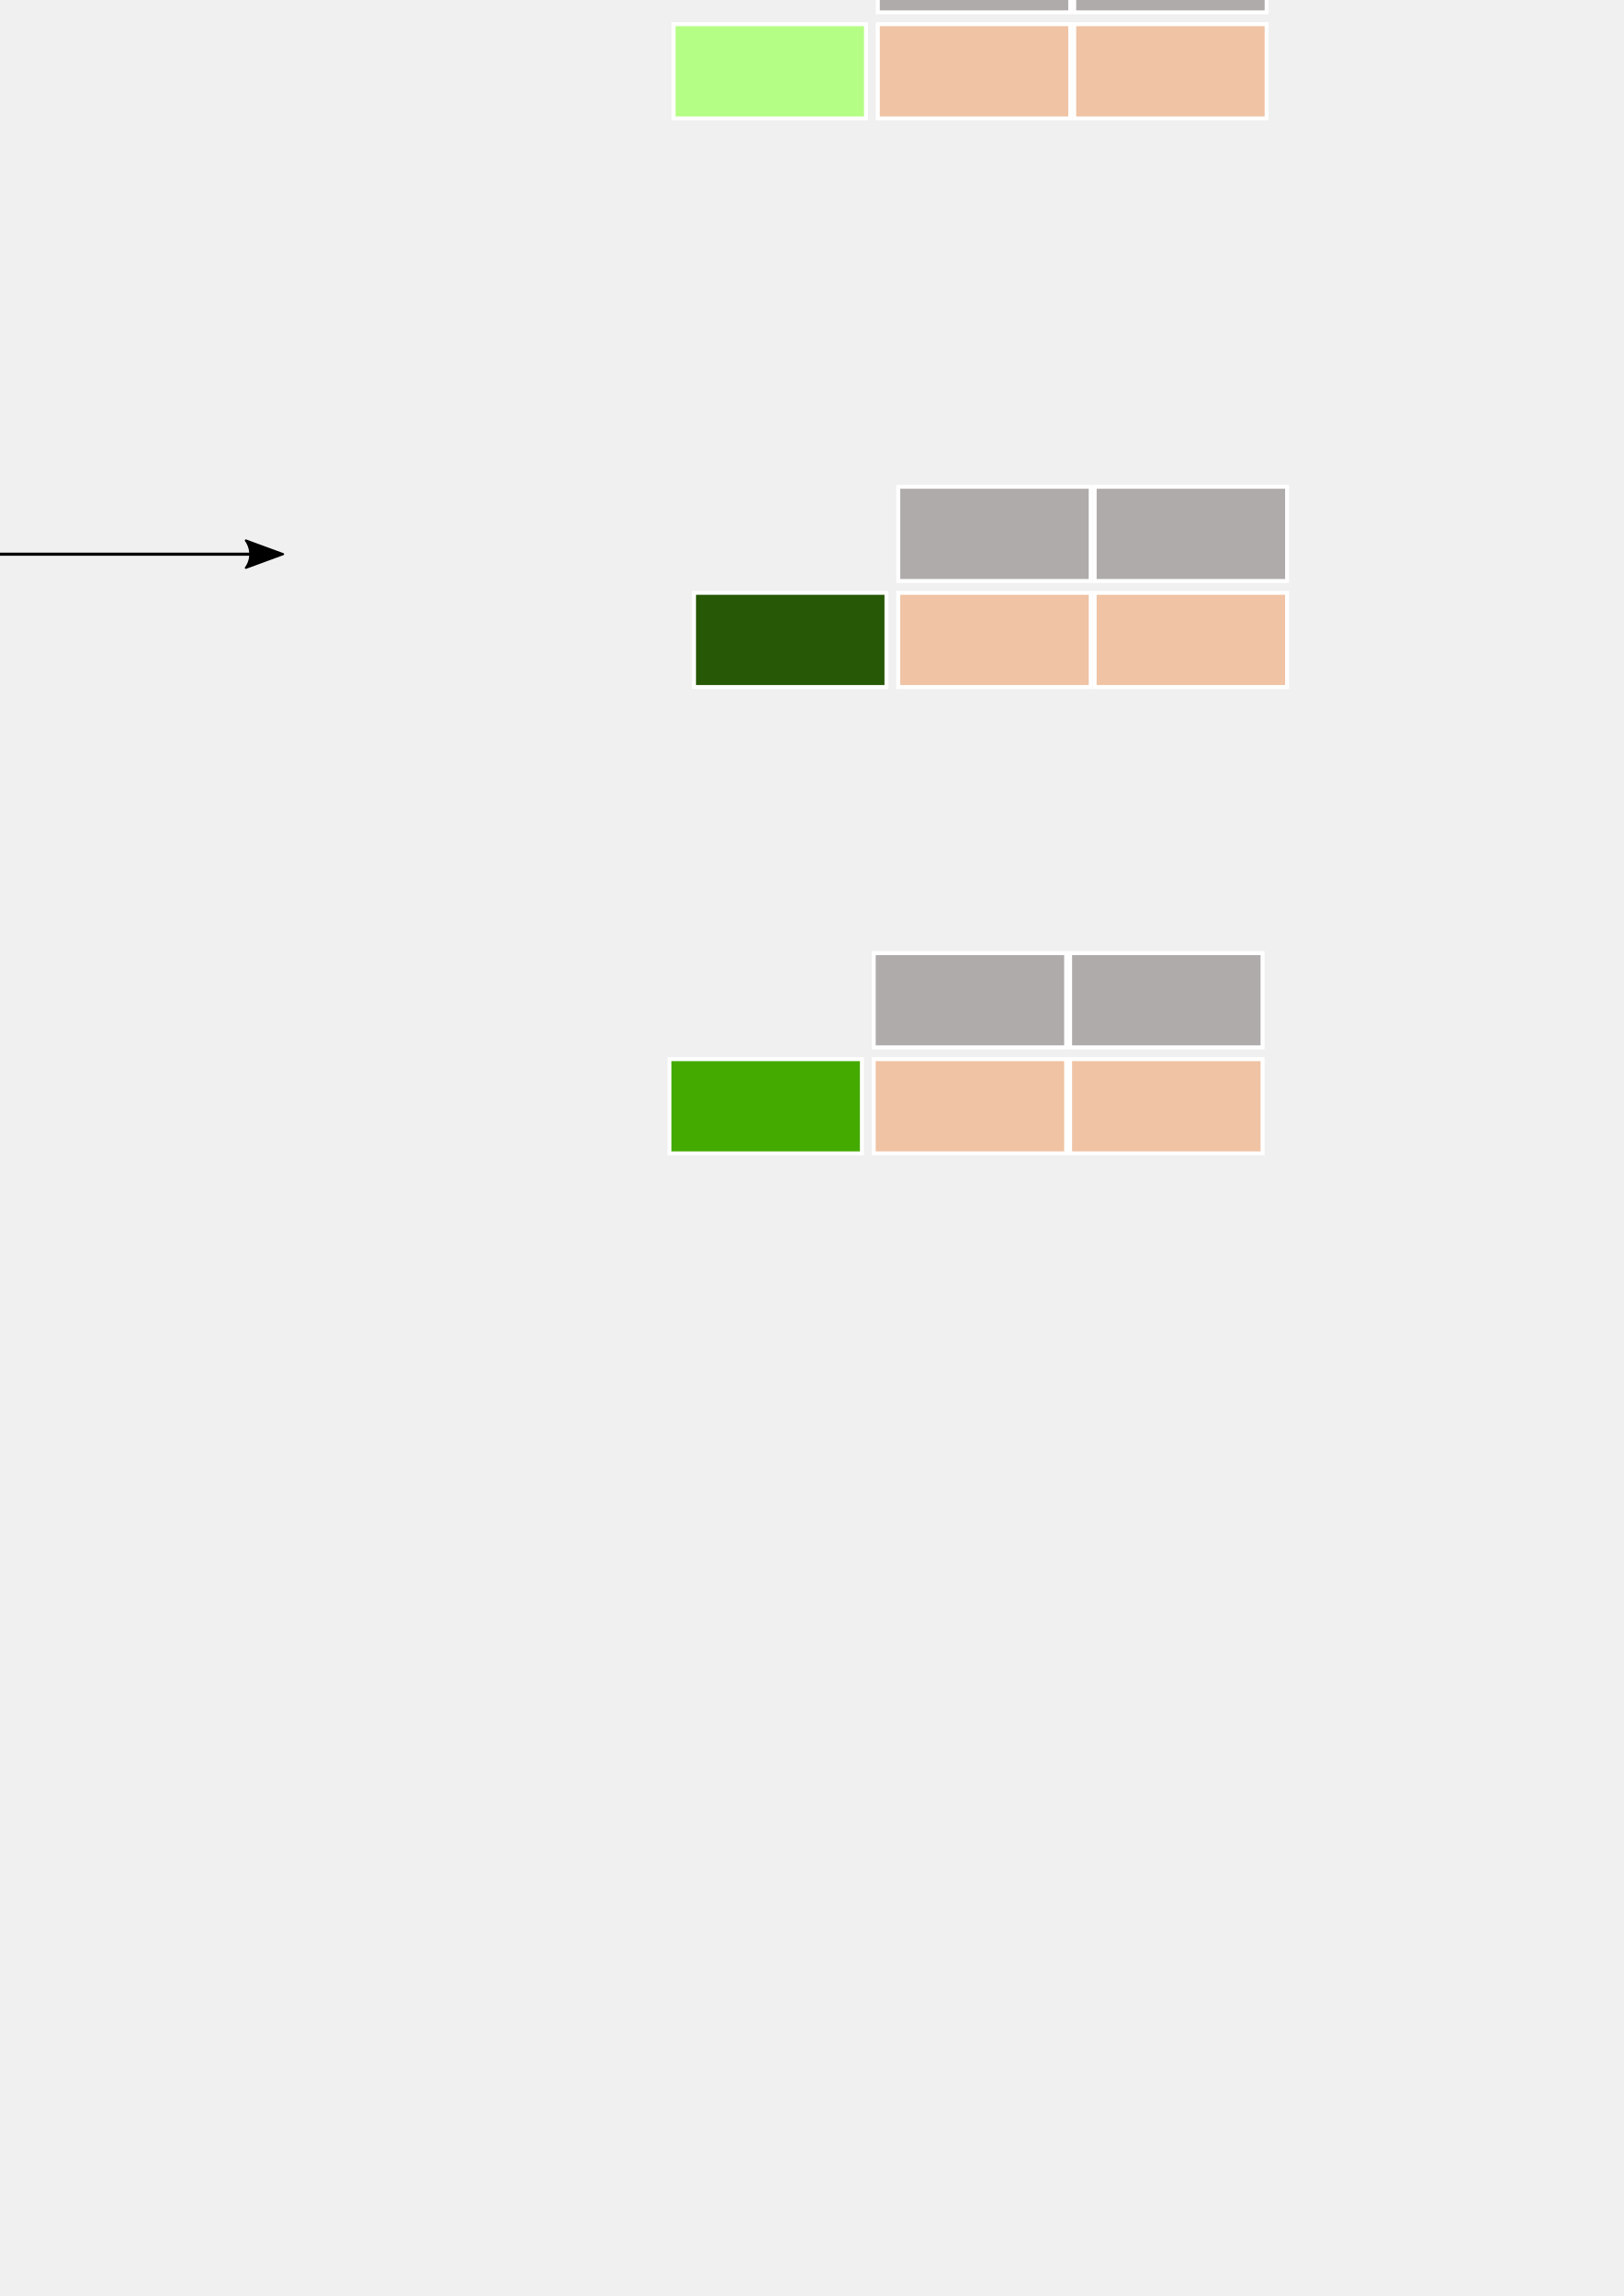
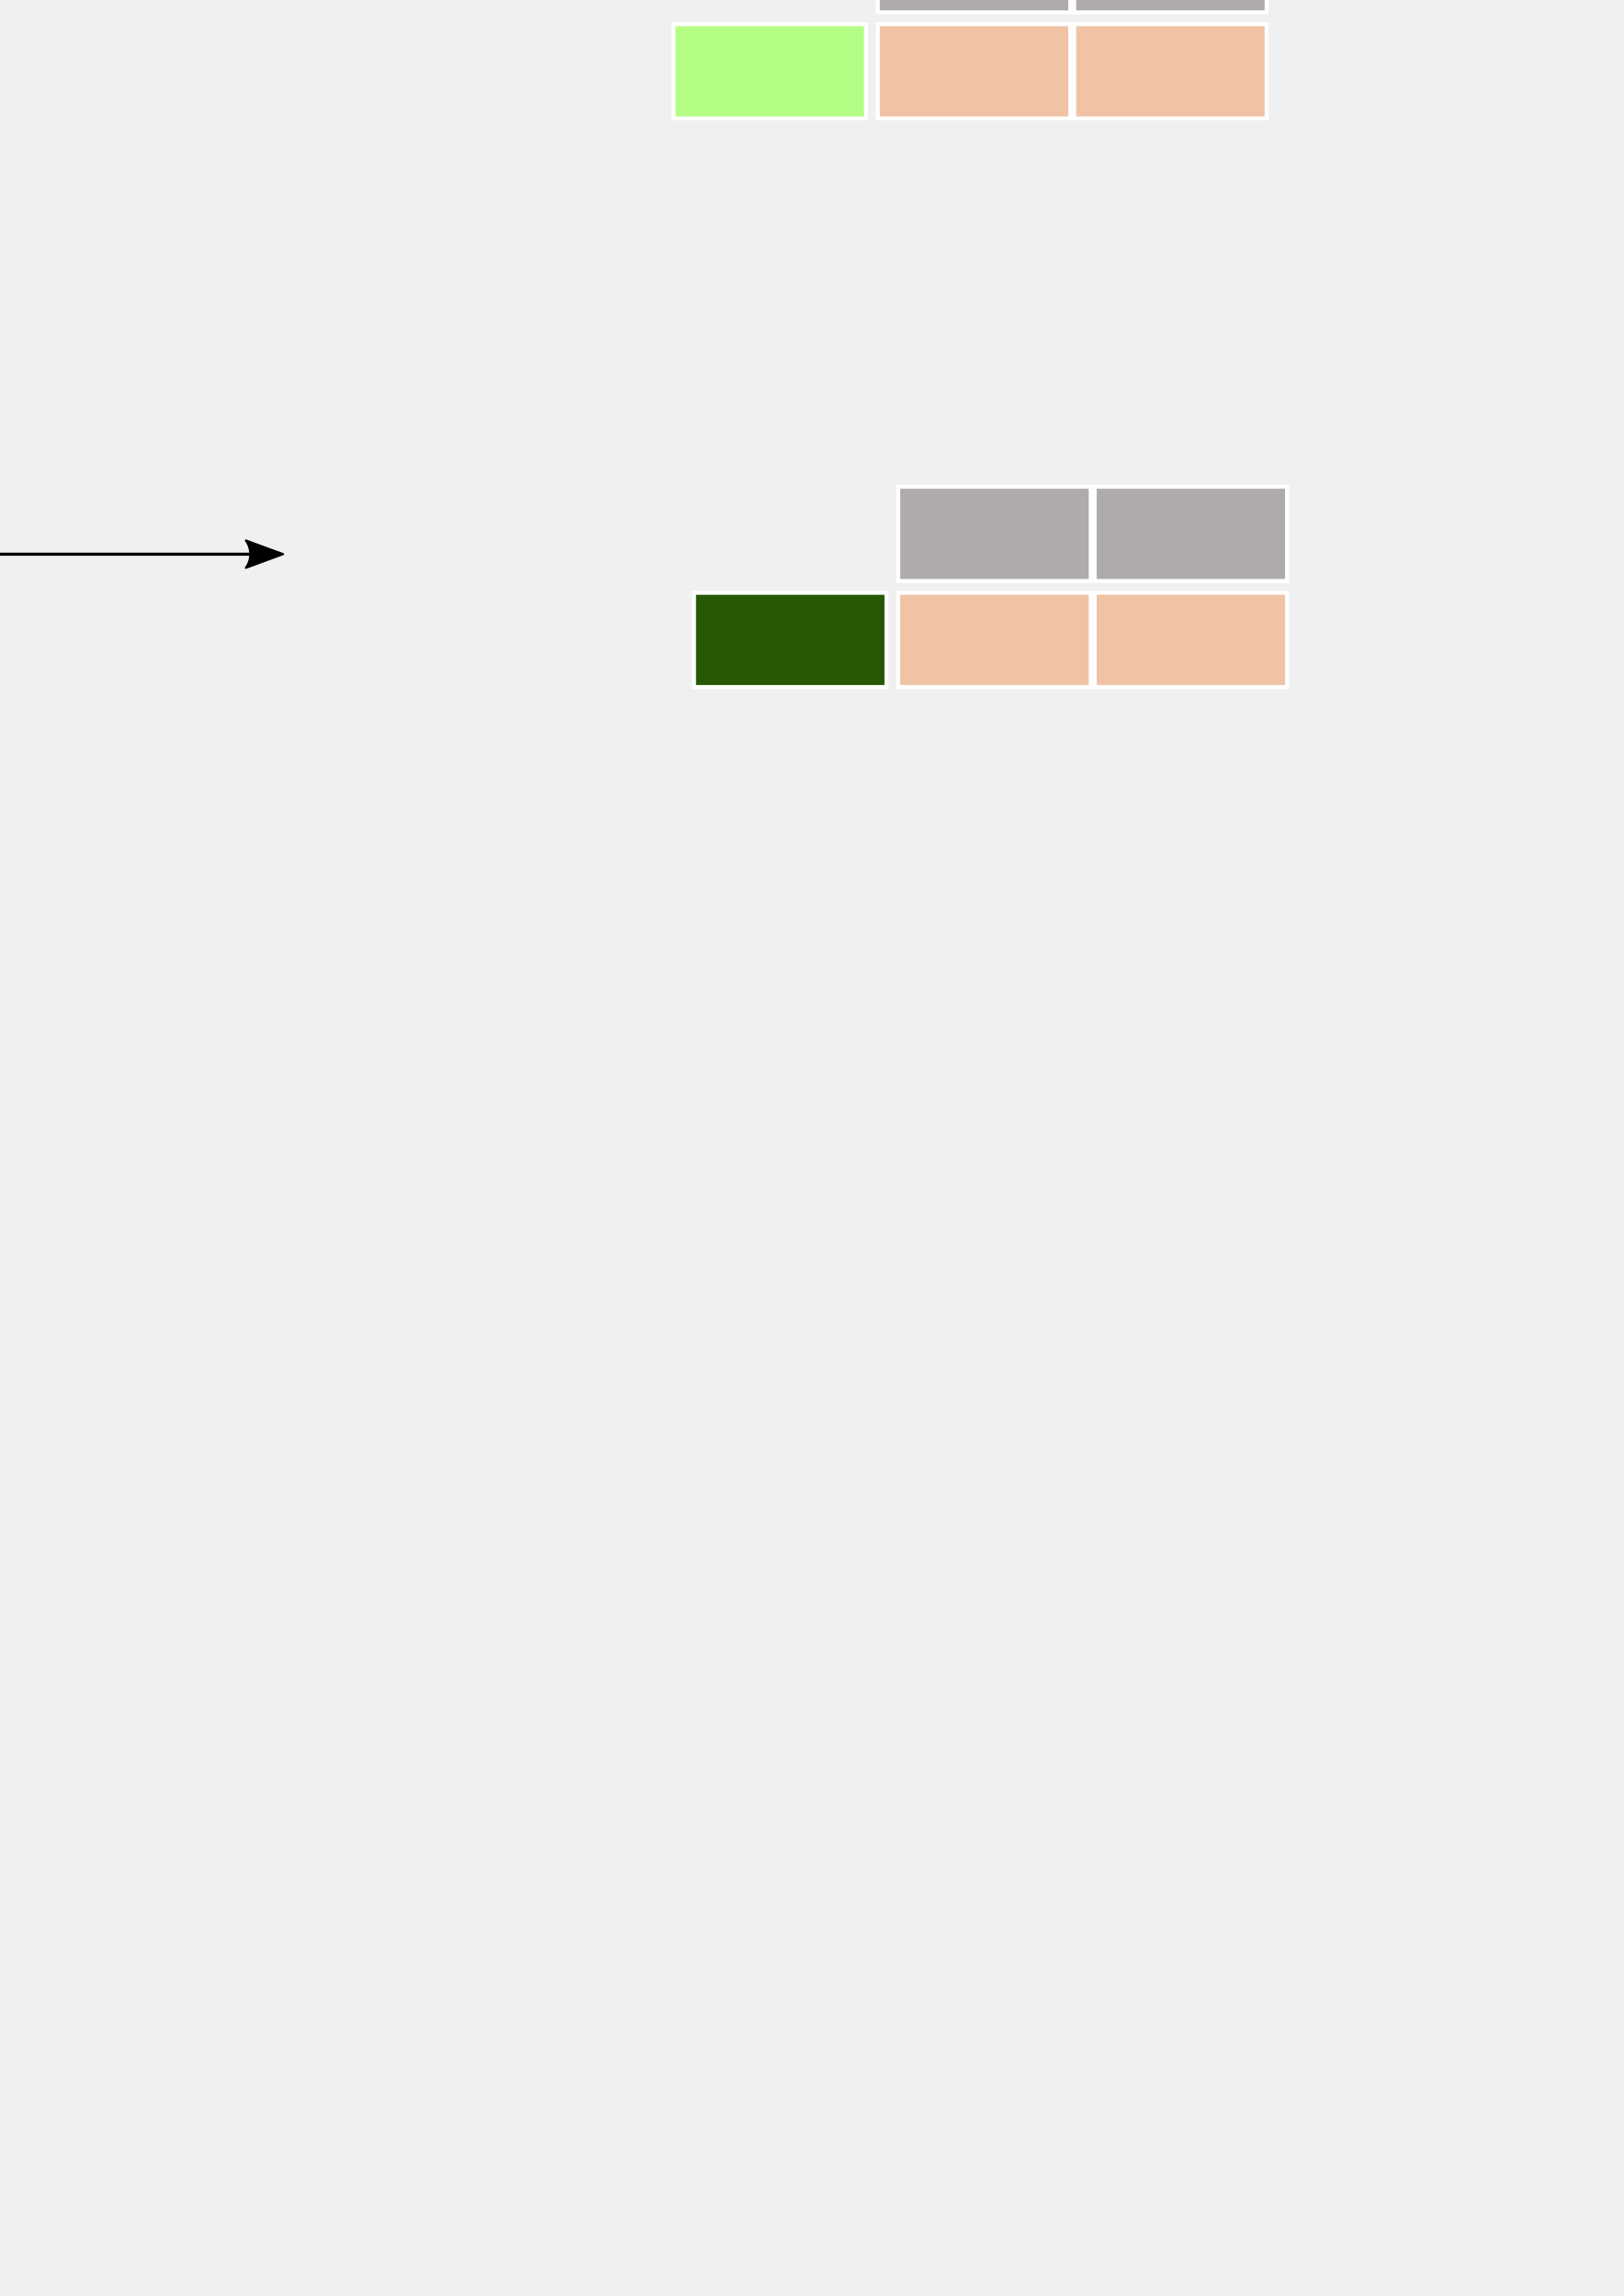
<svg xmlns="http://www.w3.org/2000/svg" width="210mm" height="297mm" viewBox="0 0 210 297" version="1.1" id="svg17926">
  <defs id="defs17920">
    <marker orient="auto" refY="0" refX="0" id="Arrow2Lend-7-6-9-4-2-3-12" style="overflow:visible">
      <path id="path7253-1-4-3-6-9-2-6" style="fill:#000000;fill-opacity:1;fill-rule:evenodd;stroke:#000000;stroke-width:0.625;stroke-linejoin:round;stroke-opacity:1" d="M 8.719,4.034 -2.207,0.016 8.719,-4.002 c -1.745,2.372 -1.735,5.617 -6e-7,8.035 z" transform="matrix(-1.1,0,0,-1.1,-1.1,0)" />
    </marker>
    <marker orient="auto" refY="0" refX="0" id="Arrow2Lend-7-6-9-4-2-3-1-5" style="overflow:visible">
      <path id="path7253-1-4-3-6-9-2-8-0" style="fill:#000000;fill-opacity:1;fill-rule:evenodd;stroke:#000000;stroke-width:0.625;stroke-linejoin:round;stroke-opacity:1" d="M 8.719,4.034 -2.207,0.016 8.719,-4.002 c -1.745,2.372 -1.735,5.617 -6e-7,8.035 z" transform="matrix(-1.1,0,0,-1.1,-1.1,0)" />
    </marker>
    <marker orient="auto" refY="0" refX="0" id="Arrow2Lend-7-6-9-4-2-3-1-5-6" style="overflow:visible">
      <path id="path7253-1-4-3-6-9-2-8-0-3" style="fill:#000000;fill-opacity:1;fill-rule:evenodd;stroke:#000000;stroke-width:0.625;stroke-linejoin:round;stroke-opacity:1" d="M 8.719,4.034 -2.207,0.016 8.719,-4.002 c -1.745,2.372 -1.735,5.617 -6e-7,8.035 z" transform="matrix(-1.1,0,0,-1.1,-1.1,0)" />
    </marker>
  </defs>
  <g id="layer1">
-     <g id="g18785" transform="translate(-9.2744858e-6)">
-       <path id="path4891-1-50-8-2-1-74-6-3-5" style="fill:#afabab;fill-opacity:1;fill-rule:evenodd;stroke:#ffffff;stroke-width:0.512;stroke-miterlimit:4;stroke-dasharray:none;stroke-opacity:1" d="m -415.597,49.711 h 24.888 v -12.188 h -24.888 z" />
-       <path id="path4891-1-50-8-2-7-17-40-0-2" style="fill:#afabab;fill-opacity:1;fill-rule:evenodd;stroke:#ffffff;stroke-width:0.512;stroke-miterlimit:4;stroke-dasharray:none;stroke-opacity:1" d="m -389.181,35.995 h 24.888 v -12.188 h -24.888 z" />
-       <path id="path4891-1-50-8-2-1-9-1-94-33-6" style="fill:#afabab;fill-opacity:0.392;fill-rule:evenodd;stroke:#ffffff;stroke-width:0.512;stroke-miterlimit:4;stroke-dasharray:none;stroke-opacity:1" d="m -389.181,49.711 h 24.888 v -12.188 h -24.888 z" />
-       <path id="path4891-1-50-8-2-2-1-5-7-91" style="fill:#afabab;fill-opacity:1;fill-rule:evenodd;stroke:#ffffff;stroke-width:0.512;stroke-miterlimit:4;stroke-dasharray:none;stroke-opacity:1" d="m -415.597,62.411 h 24.888 v -12.188 h -24.888 z" />
-       <path id="path4891-1-50-8-2-7-5-1-4-9-3" style="fill:#afabab;fill-opacity:0.392;fill-rule:evenodd;stroke:#ffffff;stroke-width:0.512;stroke-miterlimit:4;stroke-dasharray:none;stroke-opacity:1" d="m -389.181,62.411 h 24.888 v -12.188 h -24.888 z" />
-       <path id="path4891-1-50-8-2-6-7-6-4-3" style="fill:#70ad47;fill-opacity:1;fill-rule:evenodd;stroke:#ffffff;stroke-width:0.512;stroke-miterlimit:4;stroke-dasharray:none;stroke-opacity:1" d="m -363.781,35.995 h 24.888 v -12.188 h -24.888 z" />
-       <path id="path4891-1-50-8-2-1-5-0-6-9-1" style="fill:#b3ff80;fill-opacity:0.95;fill-rule:evenodd;stroke:#ffffff;stroke-width:0.512;stroke-miterlimit:4;stroke-dasharray:none;stroke-opacity:1" d="m -363.781,49.711 h 24.888 v -12.188 h -24.888 z" />
-       <path id="path4891-1-50-8-2-2-3-4-39-9-5" style="fill:#225500;fill-opacity:0.98;fill-rule:evenodd;stroke:#ffffff;stroke-width:0.512;stroke-miterlimit:4;stroke-dasharray:none;stroke-opacity:1" d="m -363.781,62.411 h 24.888 v -12.188 h -24.888 z" />
-       <path id="path4891-1-50-8-2-1-7-0-95-1-2" style="fill:#afabab;fill-opacity:1;fill-rule:evenodd;stroke:#ffffff;stroke-width:0.512;stroke-miterlimit:4;stroke-dasharray:none;stroke-opacity:1" d="m -415.597,75.111 h 24.888 v -12.188 h -24.888 z" />
-       <path id="path4891-1-50-8-2-1-9-8-8-2-9-6" style="fill:#afabab;fill-opacity:0.392;fill-rule:evenodd;stroke:#ffffff;stroke-width:0.512;stroke-miterlimit:4;stroke-dasharray:none;stroke-opacity:1" d="m -389.181,75.111 h 24.888 v -12.188 h -24.888 z" />
-       <path id="path4891-1-50-8-2-1-7-8-51-1-4-9" style="fill:#b3ff80;fill-opacity:0.95;fill-rule:evenodd;stroke:#ffffff;stroke-width:0.512;stroke-miterlimit:4;stroke-dasharray:none;stroke-opacity:1" d="m -363.781,75.111 h 24.888 v -12.188 h -24.888 z" />
-       <path id="path4891-1-50-8-2-1-7-5-6-3-2-4" style="fill:#afabab;fill-opacity:1;fill-rule:evenodd;stroke:#ffffff;stroke-width:0.512;stroke-miterlimit:4;stroke-dasharray:none;stroke-opacity:1" d="m -415.597,87.812 h 24.888 V 75.624 h -24.888 z" />
-       <path id="path4891-1-50-8-2-1-9-8-0-6-0-0-4" style="fill:#afabab;fill-opacity:0.392;fill-rule:evenodd;stroke:#ffffff;stroke-width:0.512;stroke-miterlimit:4;stroke-dasharray:none;stroke-opacity:1" d="m -389.181,87.812 h 24.888 V 75.624 h -24.888 z" />
-       <path id="path4891-1-50-8-2-1-7-8-5-21-9-6-6" style="fill:#44aa00;fill-opacity:1;fill-rule:evenodd;stroke:#ffffff;stroke-width:0.512;stroke-miterlimit:4;stroke-dasharray:none;stroke-opacity:1" d="m -363.781,87.812 h 24.888 V 75.624 h -24.888 z" />
-       <path id="path4891-1-50-8-2-1-7-5-2-96-9-5-0" style="fill:#afabab;fill-opacity:1;fill-rule:evenodd;stroke:#ffffff;stroke-width:0.512;stroke-miterlimit:4;stroke-dasharray:none;stroke-opacity:1" d="m -415.597,100.512 h 24.888 v -12.188 h -24.888 z" />
-       <path id="path4891-1-50-8-2-1-9-8-0-7-4-1-9-7" style="fill:#afabab;fill-opacity:0.392;fill-rule:evenodd;stroke:#ffffff;stroke-width:0.512;stroke-miterlimit:4;stroke-dasharray:none;stroke-opacity:1" d="m -389.181,100.512 h 24.888 v -12.188 h -24.888 z" />
-       <path id="path4891-1-50-8-2-1-7-8-5-2-8-34-5-4" style="fill:#225500;fill-opacity:0.98;fill-rule:evenodd;stroke:#ffffff;stroke-width:0.512;stroke-miterlimit:4;stroke-dasharray:none;stroke-opacity:1" d="m -363.781,100.512 h 24.888 v -12.188 h -24.888 z" />
-       <path id="path4891-1-50-8-2-1-9-8-2-0-58-6-3" style="fill:#afabab;fill-opacity:0.392;fill-rule:evenodd;stroke:#ffffff;stroke-width:0.512;stroke-miterlimit:4;stroke-dasharray:none;stroke-opacity:1" d="m -338.381,75.111 h 24.888 v -12.188 h -24.888 z" />
-       <path id="path4891-1-50-8-2-7-8-8-5-1-7" style="fill:#afabab;fill-opacity:1;fill-rule:evenodd;stroke:#ffffff;stroke-width:0.512;stroke-miterlimit:4;stroke-dasharray:none;stroke-opacity:1" d="m -338.381,35.995 h 24.888 v -12.188 h -24.888 z" />
-       <path id="path4891-1-50-8-2-1-9-4-1-73-1-9" style="fill:#afabab;fill-opacity:0.392;fill-rule:evenodd;stroke:#ffffff;stroke-width:0.512;stroke-miterlimit:4;stroke-dasharray:none;stroke-opacity:1" d="m -338.381,49.711 h 24.888 v -12.188 h -24.888 z" />
-       <path id="path4891-1-50-8-2-7-5-5-0-3-4-0" style="fill:#afabab;fill-opacity:0.392;fill-rule:evenodd;stroke:#ffffff;stroke-width:0.512;stroke-miterlimit:4;stroke-dasharray:none;stroke-opacity:1" d="m -338.381,62.411 h 24.888 v -12.188 h -24.888 z" />
-       <path id="path4891-1-50-8-2-1-9-8-2-7-2-89-3-0" style="fill:#afabab;fill-opacity:0.392;fill-rule:evenodd;stroke:#ffffff;stroke-width:0.512;stroke-miterlimit:4;stroke-dasharray:none;stroke-opacity:1" d="m -338.381,87.812 h 24.888 V 75.624 h -24.888 z" />
-       <path id="path4891-1-50-8-2-1-9-8-2-7-1-29-55-7-2" style="fill:#afabab;fill-opacity:0.392;fill-rule:evenodd;stroke:#ffffff;stroke-width:0.512;stroke-miterlimit:4;stroke-dasharray:none;stroke-opacity:1" d="m -338.381,100.512 h 24.888 v -12.188 h -24.888 z" />
-     </g>
+     <path d="m -415.597,49.711 h 24.888 v -12.188 h -24.888 z" style="fill:#afabab;fill-opacity:1;fill-rule:evenodd;stroke:#ffffff;stroke-width:0.512;stroke-miterlimit:4;stroke-dasharray:none;stroke-opacity:1" id="path4891-1-50-8-2-1-74-6-3-5" />
+     <path d="m -389.181,35.995 h 24.888 v -12.188 h -24.888 z" style="fill:#afabab;fill-opacity:1;fill-rule:evenodd;stroke:#ffffff;stroke-width:0.512;stroke-miterlimit:4;stroke-dasharray:none;stroke-opacity:1" id="path4891-1-50-8-2-7-17-40-0-2" />
+     <path d="m -389.181,49.711 h 24.888 v -12.188 h -24.888 z" style="fill:#afabab;fill-opacity:0.392;fill-rule:evenodd;stroke:#ffffff;stroke-width:0.512;stroke-miterlimit:4;stroke-dasharray:none;stroke-opacity:1" id="path4891-1-50-8-2-1-9-1-94-33-6" />
+     <path d="m -415.597,62.411 h 24.888 v -12.188 h -24.888 z" style="fill:#afabab;fill-opacity:1;fill-rule:evenodd;stroke:#ffffff;stroke-width:0.512;stroke-miterlimit:4;stroke-dasharray:none;stroke-opacity:1" id="path4891-1-50-8-2-2-1-5-7-91" />
+     <path d="m -389.181,62.411 h 24.888 v -12.188 h -24.888 z" style="fill:#afabab;fill-opacity:0.392;fill-rule:evenodd;stroke:#ffffff;stroke-width:0.512;stroke-miterlimit:4;stroke-dasharray:none;stroke-opacity:1" id="path4891-1-50-8-2-7-5-1-4-9-3" />
+     <path d="m -363.781,35.995 h 24.888 v -12.188 h -24.888 z" style="fill:#70ad47;fill-opacity:1;fill-rule:evenodd;stroke:#ffffff;stroke-width:0.512;stroke-miterlimit:4;stroke-dasharray:none;stroke-opacity:1" id="path4891-1-50-8-2-6-7-6-4-3" />
+     <path d="m -363.781,49.711 h 24.888 v -12.188 h -24.888 z" style="fill:#b3ff80;fill-opacity:0.95;fill-rule:evenodd;stroke:#ffffff;stroke-width:0.512;stroke-miterlimit:4;stroke-dasharray:none;stroke-opacity:1" id="path4891-1-50-8-2-1-5-0-6-9-1" />
+     <path d="m -363.781,62.411 h 24.888 v -12.188 h -24.888 z" style="fill:#225500;fill-opacity:0.98;fill-rule:evenodd;stroke:#ffffff;stroke-width:0.512;stroke-miterlimit:4;stroke-dasharray:none;stroke-opacity:1" id="path4891-1-50-8-2-2-3-4-39-9-5" />
+     <path d="m -415.597,75.111 h 24.888 v -12.188 h -24.888 z" style="fill:#afabab;fill-opacity:1;fill-rule:evenodd;stroke:#ffffff;stroke-width:0.512;stroke-miterlimit:4;stroke-dasharray:none;stroke-opacity:1" id="path4891-1-50-8-2-1-7-0-95-1-2" />
+     <path d="m -389.181,75.111 h 24.888 v -12.188 h -24.888 z" style="fill:#afabab;fill-opacity:0.392;fill-rule:evenodd;stroke:#ffffff;stroke-width:0.512;stroke-miterlimit:4;stroke-dasharray:none;stroke-opacity:1" id="path4891-1-50-8-2-1-9-8-8-2-9-6" />
+     <path d="m -363.781,75.111 h 24.888 v -12.188 h -24.888 z" style="fill:#b3ff80;fill-opacity:0.95;fill-rule:evenodd;stroke:#ffffff;stroke-width:0.512;stroke-miterlimit:4;stroke-dasharray:none;stroke-opacity:1" id="path4891-1-50-8-2-1-7-8-51-1-4-9" />
+     <path d="m -415.597,87.812 h 24.888 V 75.624 h -24.888 z" style="fill:#afabab;fill-opacity:1;fill-rule:evenodd;stroke:#ffffff;stroke-width:0.512;stroke-miterlimit:4;stroke-dasharray:none;stroke-opacity:1" id="path4891-1-50-8-2-1-7-5-6-3-2-4" />
+     <path d="m -389.181,87.812 h 24.888 V 75.624 h -24.888 z" style="fill:#afabab;fill-opacity:0.392;fill-rule:evenodd;stroke:#ffffff;stroke-width:0.512;stroke-miterlimit:4;stroke-dasharray:none;stroke-opacity:1" id="path4891-1-50-8-2-1-9-8-0-6-0-0-4" />
+     <path d="m -363.781,87.812 h 24.888 V 75.624 h -24.888 z" style="fill:#b2ff80;fill-opacity:0.953;fill-rule:evenodd;stroke:#ffffff;stroke-width:0.512;stroke-miterlimit:4;stroke-dasharray:none;stroke-opacity:1" id="path4891-1-50-8-2-1-7-8-5-21-9-6-6" />
+     <path d="m -415.597,100.512 h 24.888 v -12.188 h -24.888 z" style="fill:#afabab;fill-opacity:1;fill-rule:evenodd;stroke:#ffffff;stroke-width:0.512;stroke-miterlimit:4;stroke-dasharray:none;stroke-opacity:1" id="path4891-1-50-8-2-1-7-5-2-96-9-5-0" />
+     <path d="m -389.181,100.512 h 24.888 v -12.188 h -24.888 z" style="fill:#afabab;fill-opacity:0.392;fill-rule:evenodd;stroke:#ffffff;stroke-width:0.512;stroke-miterlimit:4;stroke-dasharray:none;stroke-opacity:1" id="path4891-1-50-8-2-1-9-8-0-7-4-1-9-7" />
+     <path d="m -363.781,100.512 h 24.888 v -12.188 h -24.888 z" style="fill:#225500;fill-opacity:0.98;fill-rule:evenodd;stroke:#ffffff;stroke-width:0.512;stroke-miterlimit:4;stroke-dasharray:none;stroke-opacity:1" id="path4891-1-50-8-2-1-7-8-5-2-8-34-5-4" />
+     <path d="m -338.381,75.111 h 24.888 v -12.188 h -24.888 z" style="fill:#afabab;fill-opacity:0.392;fill-rule:evenodd;stroke:#ffffff;stroke-width:0.512;stroke-miterlimit:4;stroke-dasharray:none;stroke-opacity:1" id="path4891-1-50-8-2-1-9-8-2-0-58-6-3" />
+     <path d="m -338.381,35.995 h 24.888 v -12.188 h -24.888 z" style="fill:#afabab;fill-opacity:1;fill-rule:evenodd;stroke:#ffffff;stroke-width:0.512;stroke-miterlimit:4;stroke-dasharray:none;stroke-opacity:1" id="path4891-1-50-8-2-7-8-8-5-1-7" />
+     <path d="m -338.381,49.711 h 24.888 v -12.188 h -24.888 z" style="fill:#afabab;fill-opacity:0.392;fill-rule:evenodd;stroke:#ffffff;stroke-width:0.512;stroke-miterlimit:4;stroke-dasharray:none;stroke-opacity:1" id="path4891-1-50-8-2-1-9-4-1-73-1-9" />
+     <path d="m -338.381,62.411 h 24.888 v -12.188 h -24.888 z" style="fill:#afabab;fill-opacity:0.392;fill-rule:evenodd;stroke:#ffffff;stroke-width:0.512;stroke-miterlimit:4;stroke-dasharray:none;stroke-opacity:1" id="path4891-1-50-8-2-7-5-5-0-3-4-0" />
+     <path d="m -338.381,87.812 h 24.888 V 75.624 h -24.888 z" style="fill:#afabab;fill-opacity:0.392;fill-rule:evenodd;stroke:#ffffff;stroke-width:0.512;stroke-miterlimit:4;stroke-dasharray:none;stroke-opacity:1" id="path4891-1-50-8-2-1-9-8-2-7-2-89-3-0" />
+     <path d="m -338.381,100.512 h 24.888 v -12.188 h -24.888 z" style="fill:#afabab;fill-opacity:0.392;fill-rule:evenodd;stroke:#ffffff;stroke-width:0.512;stroke-miterlimit:4;stroke-dasharray:none;stroke-opacity:1" id="path4891-1-50-8-2-1-9-8-2-7-1-29-55-7-2" />
    <path style="fill:none;stroke:#000000;stroke-width:0.4;stroke-linecap:butt;stroke-linejoin:miter;stroke-miterlimit:4;stroke-dasharray:none;stroke-opacity:1;marker-end:url(#Arrow2Lend-7-6-9-4-2-3-12)" d="M 216.304,75.915 H 264.194" id="path6109-2-9-6-9-0-9-1" />
-     <g id="g18816" transform="translate(47.56454)">
-       <path id="path4891-1-50-8-2-1-74-6-3-43-8-0" style="fill:#afabab;fill-opacity:1;fill-rule:evenodd;stroke:#ffffff;stroke-width:0.512;stroke-miterlimit:4;stroke-dasharray:none;stroke-opacity:1" d="m -211.322,9.578 h 24.888 v -12.188 h -24.888 z" />
-       <path id="path4891-1-50-8-2-7-17-40-0-9-8-2" style="fill:#afabab;fill-opacity:1;fill-rule:evenodd;stroke:#ffffff;stroke-width:0.512;stroke-miterlimit:4;stroke-dasharray:none;stroke-opacity:1" d="m -184.906,-4.138 h 24.888 v -12.188 h -24.888 z" />
-       <path id="path4891-1-50-8-2-1-9-1-94-33-49-7-9" style="fill:#afabab;fill-opacity:0.392;fill-rule:evenodd;stroke:#ffffff;stroke-width:0.512;stroke-miterlimit:4;stroke-dasharray:none;stroke-opacity:1" d="m -184.906,9.578 h 24.888 v -12.188 h -24.888 z" />
-       <path id="path4891-1-50-8-2-2-1-5-7-5-0-6" style="fill:#afabab;fill-opacity:1;fill-rule:evenodd;stroke:#ffffff;stroke-width:0.512;stroke-miterlimit:4;stroke-dasharray:none;stroke-opacity:1" d="m -211.322,22.278 h 24.888 v -12.188 h -24.888 z" />
-       <path id="path4891-1-50-8-2-7-5-1-4-9-5-5-0" style="fill:#afabab;fill-opacity:0.392;fill-rule:evenodd;stroke:#ffffff;stroke-width:0.512;stroke-miterlimit:4;stroke-dasharray:none;stroke-opacity:1" d="m -184.906,22.278 h 24.888 v -12.188 h -24.888 z" />
-       <path id="path4891-1-50-8-2-6-7-6-4-7-2-9" style="fill:#70ad47;fill-opacity:1;fill-rule:evenodd;stroke:#ffffff;stroke-width:0.512;stroke-miterlimit:4;stroke-dasharray:none;stroke-opacity:1" d="m -159.506,-4.138 h 24.888 v -12.188 h -24.888 z" />
-       <path id="path4891-1-50-8-2-1-5-0-6-9-3-7-3" style="fill:#b3ff80;fill-opacity:0.95;fill-rule:evenodd;stroke:#ffffff;stroke-width:0.512;stroke-miterlimit:4;stroke-dasharray:none;stroke-opacity:1" d="m -159.506,9.578 h 24.888 v -12.188 h -24.888 z" />
-       <path id="path4891-1-50-8-2-2-3-4-39-9-9-9-5" style="fill:#b2ff80;fill-opacity:0.953;fill-rule:evenodd;stroke:#ffffff;stroke-width:0.512;stroke-miterlimit:4;stroke-dasharray:none;stroke-opacity:1" d="m -159.506,22.278 h 24.888 v -12.188 h -24.888 z" />
-       <path id="path4891-1-50-8-2-7-8-8-5-1-1-2-4" style="fill:#afabab;fill-opacity:1;fill-rule:evenodd;stroke:#ffffff;stroke-width:0.512;stroke-miterlimit:4;stroke-dasharray:none;stroke-opacity:1" d="m -134.106,-4.138 h 24.888 v -12.188 h -24.888 z" />
-       <path id="path4891-1-50-8-2-1-9-4-1-73-1-7-7-3" style="fill:#afabab;fill-opacity:0.392;fill-rule:evenodd;stroke:#ffffff;stroke-width:0.512;stroke-miterlimit:4;stroke-dasharray:none;stroke-opacity:1" d="m -134.106,9.578 h 24.888 v -12.188 h -24.888 z" />
-       <path id="path4891-1-50-8-2-7-5-5-0-3-4-9-4-6" style="fill:#afabab;fill-opacity:0.392;fill-rule:evenodd;stroke:#ffffff;stroke-width:0.512;stroke-miterlimit:4;stroke-dasharray:none;stroke-opacity:1" d="m -134.106,22.278 h 24.888 v -12.188 h -24.888 z" />
-       <path id="path4891-1-50-8-2-1-74-6-3-43-4-1" style="fill:#afabab;fill-opacity:1;fill-rule:evenodd;stroke:#ffffff;stroke-width:0.512;stroke-miterlimit:4;stroke-dasharray:none;stroke-opacity:1" d="m -211.322,72.814 h 24.888 v -12.188 h -24.888 z" />
-       <path id="path4891-1-50-8-2-7-17-40-0-9-7-0" style="fill:#afabab;fill-opacity:1;fill-rule:evenodd;stroke:#ffffff;stroke-width:0.512;stroke-miterlimit:4;stroke-dasharray:none;stroke-opacity:1" d="m -184.906,59.098 h 24.888 v -12.188 h -24.888 z" />
-       <path id="path4891-1-50-8-2-1-9-1-94-33-49-2-9" style="fill:#afabab;fill-opacity:0.392;fill-rule:evenodd;stroke:#ffffff;stroke-width:0.512;stroke-miterlimit:4;stroke-dasharray:none;stroke-opacity:1" d="m -184.906,72.814 h 24.888 v -12.188 h -24.888 z" />
-       <path id="path4891-1-50-8-2-2-1-5-7-5-1-4" style="fill:#afabab;fill-opacity:1;fill-rule:evenodd;stroke:#ffffff;stroke-width:0.512;stroke-miterlimit:4;stroke-dasharray:none;stroke-opacity:1" d="m -211.322,85.514 h 24.888 V 73.326 h -24.888 z" />
-       <path id="path4891-1-50-8-2-7-5-1-4-9-5-7-5" style="fill:#afabab;fill-opacity:0.392;fill-rule:evenodd;stroke:#ffffff;stroke-width:0.512;stroke-miterlimit:4;stroke-dasharray:none;stroke-opacity:1" d="m -184.906,85.514 h 24.888 V 73.326 h -24.888 z" />
-       <path id="path4891-1-50-8-2-6-7-6-4-7-9-6" style="fill:#70ad47;fill-opacity:1;fill-rule:evenodd;stroke:#ffffff;stroke-width:0.512;stroke-miterlimit:4;stroke-dasharray:none;stroke-opacity:1" d="m -159.506,59.098 h 24.888 v -12.188 h -24.888 z" />
-       <path id="path4891-1-50-8-2-1-5-0-6-9-3-5-2" style="fill:#225500;fill-opacity:0.98;fill-rule:evenodd;stroke:#ffffff;stroke-width:0.512;stroke-miterlimit:4;stroke-dasharray:none;stroke-opacity:1" d="m -159.506,72.814 h 24.888 v -12.188 h -24.888 z" />
-       <path id="path4891-1-50-8-2-2-3-4-39-9-9-6-5" style="fill:#225500;fill-opacity:0.98;fill-rule:evenodd;stroke:#ffffff;stroke-width:0.512;stroke-miterlimit:4;stroke-dasharray:none;stroke-opacity:1" d="m -159.506,85.514 h 24.888 V 73.326 h -24.888 z" />
-       <path id="path4891-1-50-8-2-7-8-8-5-1-1-21-9" style="fill:#afabab;fill-opacity:1;fill-rule:evenodd;stroke:#ffffff;stroke-width:0.512;stroke-miterlimit:4;stroke-dasharray:none;stroke-opacity:1" d="m -134.106,59.098 h 24.888 v -12.188 h -24.888 z" />
-       <path id="path4891-1-50-8-2-1-9-4-1-73-1-7-0-1" style="fill:#afabab;fill-opacity:0.392;fill-rule:evenodd;stroke:#ffffff;stroke-width:0.512;stroke-miterlimit:4;stroke-dasharray:none;stroke-opacity:1" d="m -134.106,72.814 h 24.888 v -12.188 h -24.888 z" />
-       <path id="path4891-1-50-8-2-7-5-5-0-3-4-9-5-7" style="fill:#afabab;fill-opacity:0.392;fill-rule:evenodd;stroke:#ffffff;stroke-width:0.512;stroke-miterlimit:4;stroke-dasharray:none;stroke-opacity:1" d="m -134.106,85.514 h 24.888 V 73.326 h -24.888 z" />
-       <path id="path4891-1-50-8-2-1-74-6-3-43-1-9" style="fill:#afabab;fill-opacity:1;fill-rule:evenodd;stroke:#ffffff;stroke-width:0.512;stroke-miterlimit:4;stroke-dasharray:none;stroke-opacity:1" d="m -212.819,148.354 h 24.888 v -12.188 h -24.888 z" />
-       <path id="path4891-1-50-8-2-7-17-40-0-9-2-1" style="fill:#afabab;fill-opacity:1;fill-rule:evenodd;stroke:#ffffff;stroke-width:0.512;stroke-miterlimit:4;stroke-dasharray:none;stroke-opacity:1" d="m -186.403,134.638 h 24.888 v -12.188 h -24.888 z" />
-       <path id="path4891-1-50-8-2-1-9-1-94-33-49-9-3" style="fill:#afabab;fill-opacity:0.392;fill-rule:evenodd;stroke:#ffffff;stroke-width:0.512;stroke-miterlimit:4;stroke-dasharray:none;stroke-opacity:1" d="m -186.403,148.354 h 24.888 v -12.188 h -24.888 z" />
-       <path id="path4891-1-50-8-2-6-7-6-4-7-7-8" style="fill:#70ad47;fill-opacity:1;fill-rule:evenodd;stroke:#ffffff;stroke-width:0.512;stroke-miterlimit:4;stroke-dasharray:none;stroke-opacity:1" d="m -161.003,134.638 h 24.888 v -12.188 h -24.888 z" />
-       <path id="path4891-1-50-8-2-1-5-0-6-9-3-3-7" style="fill:#44aa00;fill-opacity:1;fill-rule:evenodd;stroke:#ffffff;stroke-width:0.512;stroke-miterlimit:4;stroke-dasharray:none;stroke-opacity:1" d="m -161.003,148.354 h 24.888 v -12.188 h -24.888 z" />
-       <path id="path4891-1-50-8-2-7-8-8-5-1-1-8-4" style="fill:#afabab;fill-opacity:1;fill-rule:evenodd;stroke:#ffffff;stroke-width:0.512;stroke-miterlimit:4;stroke-dasharray:none;stroke-opacity:1" d="m -135.603,134.638 h 24.888 v -12.188 h -24.888 z" />
-       <path id="path4891-1-50-8-2-1-9-4-1-73-1-7-09-9" style="fill:#afabab;fill-opacity:0.392;fill-rule:evenodd;stroke:#ffffff;stroke-width:0.512;stroke-miterlimit:4;stroke-dasharray:none;stroke-opacity:1" d="m -135.603,148.354 h 24.888 v -12.188 h -24.888 z" />
-     </g>
+     <path d="m -163.758,9.578 h 24.888 v -12.188 h -24.888 z" style="fill:#afabab;fill-opacity:1;fill-rule:evenodd;stroke:#ffffff;stroke-width:0.512;stroke-miterlimit:4;stroke-dasharray:none;stroke-opacity:1" id="path4891-1-50-8-2-1-74-6-3-43-8-0" />
+     <path d="m -137.342,-4.138 h 24.888 v -12.188 h -24.888 z" style="fill:#afabab;fill-opacity:1;fill-rule:evenodd;stroke:#ffffff;stroke-width:0.512;stroke-miterlimit:4;stroke-dasharray:none;stroke-opacity:1" id="path4891-1-50-8-2-7-17-40-0-9-8-2" />
+     <path d="m -137.342,9.578 h 24.888 v -12.188 h -24.888 z" style="fill:#afabab;fill-opacity:0.392;fill-rule:evenodd;stroke:#ffffff;stroke-width:0.512;stroke-miterlimit:4;stroke-dasharray:none;stroke-opacity:1" id="path4891-1-50-8-2-1-9-1-94-33-49-7-9" />
+     <path d="m -163.758,22.278 h 24.888 v -12.188 h -24.888 z" style="fill:#afabab;fill-opacity:1;fill-rule:evenodd;stroke:#ffffff;stroke-width:0.512;stroke-miterlimit:4;stroke-dasharray:none;stroke-opacity:1" id="path4891-1-50-8-2-2-1-5-7-5-0-6" />
+     <path d="m -137.342,22.278 h 24.888 v -12.188 h -24.888 z" style="fill:#afabab;fill-opacity:0.392;fill-rule:evenodd;stroke:#ffffff;stroke-width:0.512;stroke-miterlimit:4;stroke-dasharray:none;stroke-opacity:1" id="path4891-1-50-8-2-7-5-1-4-9-5-5-0" />
+     <path d="m -111.942,-4.138 h 24.888 v -12.188 h -24.888 z" style="fill:#70ad47;fill-opacity:1;fill-rule:evenodd;stroke:#ffffff;stroke-width:0.512;stroke-miterlimit:4;stroke-dasharray:none;stroke-opacity:1" id="path4891-1-50-8-2-6-7-6-4-7-2-9" />
+     <path d="m -111.942,9.578 h 24.888 v -12.188 h -24.888 z" style="fill:#b3ff80;fill-opacity:0.95;fill-rule:evenodd;stroke:#ffffff;stroke-width:0.512;stroke-miterlimit:4;stroke-dasharray:none;stroke-opacity:1" id="path4891-1-50-8-2-1-5-0-6-9-3-7-3" />
+     <path d="m -111.942,22.278 h 24.888 v -12.188 h -24.888 z" style="fill:#b2ff80;fill-opacity:0.953;fill-rule:evenodd;stroke:#ffffff;stroke-width:0.512;stroke-miterlimit:4;stroke-dasharray:none;stroke-opacity:1" id="path4891-1-50-8-2-2-3-4-39-9-9-9-5" />
+     <path d="m -86.542,-4.138 h 24.888 v -12.188 h -24.888 z" style="fill:#afabab;fill-opacity:1;fill-rule:evenodd;stroke:#ffffff;stroke-width:0.512;stroke-miterlimit:4;stroke-dasharray:none;stroke-opacity:1" id="path4891-1-50-8-2-7-8-8-5-1-1-2-4" />
+     <path d="m -86.542,9.578 h 24.888 v -12.188 h -24.888 z" style="fill:#afabab;fill-opacity:0.392;fill-rule:evenodd;stroke:#ffffff;stroke-width:0.512;stroke-miterlimit:4;stroke-dasharray:none;stroke-opacity:1" id="path4891-1-50-8-2-1-9-4-1-73-1-7-7-3" />
+     <path d="m -86.542,22.278 h 24.888 v -12.188 h -24.888 z" style="fill:#afabab;fill-opacity:0.392;fill-rule:evenodd;stroke:#ffffff;stroke-width:0.512;stroke-miterlimit:4;stroke-dasharray:none;stroke-opacity:1" id="path4891-1-50-8-2-7-5-5-0-3-4-9-4-6" />
+     <path d="m -163.758,72.814 h 24.888 v -12.188 h -24.888 z" style="fill:#afabab;fill-opacity:1;fill-rule:evenodd;stroke:#ffffff;stroke-width:0.512;stroke-miterlimit:4;stroke-dasharray:none;stroke-opacity:1" id="path4891-1-50-8-2-1-74-6-3-43-4-1" />
+     <path d="m -137.342,59.098 h 24.888 v -12.188 h -24.888 z" style="fill:#afabab;fill-opacity:1;fill-rule:evenodd;stroke:#ffffff;stroke-width:0.512;stroke-miterlimit:4;stroke-dasharray:none;stroke-opacity:1" id="path4891-1-50-8-2-7-17-40-0-9-7-0" />
+     <path d="m -137.342,72.814 h 24.888 v -12.188 h -24.888 z" style="fill:#afabab;fill-opacity:0.392;fill-rule:evenodd;stroke:#ffffff;stroke-width:0.512;stroke-miterlimit:4;stroke-dasharray:none;stroke-opacity:1" id="path4891-1-50-8-2-1-9-1-94-33-49-2-9" />
+     <path d="m -163.758,85.514 h 24.888 V 73.326 h -24.888 z" style="fill:#afabab;fill-opacity:1;fill-rule:evenodd;stroke:#ffffff;stroke-width:0.512;stroke-miterlimit:4;stroke-dasharray:none;stroke-opacity:1" id="path4891-1-50-8-2-2-1-5-7-5-1-4" />
+     <path d="m -137.342,85.514 h 24.888 V 73.326 h -24.888 z" style="fill:#afabab;fill-opacity:0.392;fill-rule:evenodd;stroke:#ffffff;stroke-width:0.512;stroke-miterlimit:4;stroke-dasharray:none;stroke-opacity:1" id="path4891-1-50-8-2-7-5-1-4-9-5-7-5" />
+     <path d="m -111.942,59.098 h 24.888 v -12.188 h -24.888 z" style="fill:#70ad47;fill-opacity:1;fill-rule:evenodd;stroke:#ffffff;stroke-width:0.512;stroke-miterlimit:4;stroke-dasharray:none;stroke-opacity:1" id="path4891-1-50-8-2-6-7-6-4-7-9-6" />
+     <path d="m -111.942,72.814 h 24.888 v -12.188 h -24.888 z" style="fill:#225500;fill-opacity:0.98;fill-rule:evenodd;stroke:#ffffff;stroke-width:0.512;stroke-miterlimit:4;stroke-dasharray:none;stroke-opacity:1" id="path4891-1-50-8-2-1-5-0-6-9-3-5-2" />
+     <path d="m -111.942,85.514 h 24.888 V 73.326 h -24.888 z" style="fill:#225500;fill-opacity:0.98;fill-rule:evenodd;stroke:#ffffff;stroke-width:0.512;stroke-miterlimit:4;stroke-dasharray:none;stroke-opacity:1" id="path4891-1-50-8-2-2-3-4-39-9-9-6-5" />
+     <path d="m -86.542,59.098 h 24.888 v -12.188 h -24.888 z" style="fill:#afabab;fill-opacity:1;fill-rule:evenodd;stroke:#ffffff;stroke-width:0.512;stroke-miterlimit:4;stroke-dasharray:none;stroke-opacity:1" id="path4891-1-50-8-2-7-8-8-5-1-1-21-9" />
+     <path d="m -86.542,72.814 h 24.888 v -12.188 h -24.888 z" style="fill:#afabab;fill-opacity:0.392;fill-rule:evenodd;stroke:#ffffff;stroke-width:0.512;stroke-miterlimit:4;stroke-dasharray:none;stroke-opacity:1" id="path4891-1-50-8-2-1-9-4-1-73-1-7-0-1" />
+     <path d="m -86.542,85.514 h 24.888 V 73.326 h -24.888 z" style="fill:#afabab;fill-opacity:0.392;fill-rule:evenodd;stroke:#ffffff;stroke-width:0.512;stroke-miterlimit:4;stroke-dasharray:none;stroke-opacity:1" id="path4891-1-50-8-2-7-5-5-0-3-4-9-5-7" />
    <path style="fill:none;stroke:#000000;stroke-width:0.4;stroke-linecap:butt;stroke-linejoin:miter;stroke-miterlimit:4;stroke-dasharray:none;stroke-opacity:1;marker-end:url(#Arrow2Lend-7-6-9-4-2-3-1-5)" d="m -263.653,63.272 h 47.89" id="path6109-2-9-6-9-0-9-7-3" />
-     <g id="g18833" transform="translate(-52.05212)">
-       <path id="path4891-1-50-8-2-1-74-6-0-48" style="fill:#b2ff80;fill-opacity:0.953;fill-rule:evenodd;stroke:#ffffff;stroke-width:0.512;stroke-miterlimit:4;stroke-dasharray:none;stroke-opacity:1" d="m 139.166,15.316 h 24.888 v -12.188 h -24.888 z" />
-       <path id="path4891-1-50-8-2-7-17-40-6-5" style="fill:#afabab;fill-opacity:1;fill-rule:evenodd;stroke:#ffffff;stroke-width:0.512;stroke-miterlimit:4;stroke-dasharray:none;stroke-opacity:1" d="m 165.582,1.6 h 24.888 v -12.188 h -24.888 z" />
-       <path id="path4891-1-50-8-2-1-9-1-94-3-62" style="fill:#ed7d30;fill-opacity:0.392;fill-rule:evenodd;stroke:#ffffff;stroke-width:0.512;stroke-miterlimit:4;stroke-dasharray:none;stroke-opacity:1" d="m 165.582,15.316 h 24.888 v -12.188 h -24.888 z" />
-       <path id="path4891-1-50-8-2-1-74-6-0-4-8" style="fill:#225500;fill-opacity:0.98;fill-rule:evenodd;stroke:#ffffff;stroke-width:0.512;stroke-miterlimit:4;stroke-dasharray:none;stroke-opacity:1" d="m 141.812,88.87 h 24.888 V 76.682 h -24.888 z" />
-       <path id="path4891-1-50-8-2-7-17-40-6-1-7" style="fill:#afabab;fill-opacity:1;fill-rule:evenodd;stroke:#ffffff;stroke-width:0.512;stroke-miterlimit:4;stroke-dasharray:none;stroke-opacity:1" d="m 168.228,75.154 h 24.888 v -12.188 h -24.888 z" />
-       <path id="path4891-1-50-8-2-1-9-1-94-3-6-9" style="fill:#ed7d30;fill-opacity:0.392;fill-rule:evenodd;stroke:#ffffff;stroke-width:0.512;stroke-miterlimit:4;stroke-dasharray:none;stroke-opacity:1" d="m 168.228,88.87 h 24.888 V 76.682 h -24.888 z" />
-       <path id="path4891-1-50-8-2-1-74-6-0-3-3" style="fill:#44aa00;fill-opacity:1;fill-rule:evenodd;stroke:#ffffff;stroke-width:0.512;stroke-miterlimit:4;stroke-dasharray:none;stroke-opacity:1" d="m 138.637,149.195 h 24.888 v -12.188 h -24.888 z" />
-       <path id="path4891-1-50-8-2-7-17-40-6-8-8" style="fill:#afabab;fill-opacity:1;fill-rule:evenodd;stroke:#ffffff;stroke-width:0.512;stroke-miterlimit:4;stroke-dasharray:none;stroke-opacity:1" d="m 165.053,135.479 h 24.888 v -12.188 h -24.888 z" />
-       <path id="path4891-1-50-8-2-1-9-1-94-3-5-8" style="fill:#ed7d30;fill-opacity:0.392;fill-rule:evenodd;stroke:#ffffff;stroke-width:0.512;stroke-miterlimit:4;stroke-dasharray:none;stroke-opacity:1" d="m 165.053,149.195 h 24.888 v -12.188 h -24.888 z" />
-       <path id="path4891-1-50-8-2-7-17-40-6-5-8" style="fill:#afabab;fill-opacity:1;fill-rule:evenodd;stroke:#ffffff;stroke-width:0.512;stroke-miterlimit:4;stroke-dasharray:none;stroke-opacity:1" d="m 190.982,1.6 h 24.888 v -12.188 h -24.888 z" />
-       <path id="path4891-1-50-8-2-1-9-1-94-3-62-9" style="fill:#ed7d30;fill-opacity:0.392;fill-rule:evenodd;stroke:#ffffff;stroke-width:0.512;stroke-miterlimit:4;stroke-dasharray:none;stroke-opacity:1" d="m 190.982,15.316 h 24.888 v -12.188 h -24.888 z" />
-       <path id="path4891-1-50-8-2-7-17-40-6-1-7-3" style="fill:#afabab;fill-opacity:1;fill-rule:evenodd;stroke:#ffffff;stroke-width:0.512;stroke-miterlimit:4;stroke-dasharray:none;stroke-opacity:1" d="m 193.628,75.154 h 24.888 v -12.188 h -24.888 z" />
-       <path id="path4891-1-50-8-2-1-9-1-94-3-6-9-9" style="fill:#ed7d30;fill-opacity:0.392;fill-rule:evenodd;stroke:#ffffff;stroke-width:0.512;stroke-miterlimit:4;stroke-dasharray:none;stroke-opacity:1" d="m 193.628,88.87 h 24.888 V 76.682 h -24.888 z" />
-       <path id="path4891-1-50-8-2-7-17-40-6-8-8-4" style="fill:#afabab;fill-opacity:1;fill-rule:evenodd;stroke:#ffffff;stroke-width:0.512;stroke-miterlimit:4;stroke-dasharray:none;stroke-opacity:1" d="m 190.453,135.479 h 24.888 v -12.188 h -24.888 z" />
-       <path id="path4891-1-50-8-2-1-9-1-94-3-5-8-6" style="fill:#ed7d30;fill-opacity:0.392;fill-rule:evenodd;stroke:#ffffff;stroke-width:0.512;stroke-miterlimit:4;stroke-dasharray:none;stroke-opacity:1" d="m 190.453,149.195 h 24.888 v -12.188 h -24.888 z" />
-     </g>
-     <g id="g18846" transform="translate(-2.6241852e-5)">
-       <path id="path4891-1-50-8-2-1-74-6-0-48-4" style="fill:#b2ff80;fill-opacity:0.953;fill-rule:evenodd;stroke:#ffffff;stroke-width:0.512;stroke-miterlimit:4;stroke-dasharray:none;stroke-opacity:1" d="m 314.703,73.785 h 24.888 v -12.188 h -24.888 z" />
-       <path id="path4891-1-50-8-2-7-17-40-6-5-5" style="fill:#afabab;fill-opacity:1;fill-rule:evenodd;stroke:#ffffff;stroke-width:0.512;stroke-miterlimit:4;stroke-dasharray:none;stroke-opacity:1" d="m 341.119,60.069 h 24.888 v -12.188 H 341.119 Z" />
-       <path id="path4891-1-50-8-2-1-9-1-94-3-62-5" style="fill:#ed7d30;fill-opacity:0.392;fill-rule:evenodd;stroke:#ffffff;stroke-width:0.512;stroke-miterlimit:4;stroke-dasharray:none;stroke-opacity:1" d="m 341.119,73.785 h 24.888 v -12.188 H 341.119 Z" />
-       <path id="path4891-1-50-8-2-7-17-40-6-5-8-9" style="fill:#afabab;fill-opacity:1;fill-rule:evenodd;stroke:#ffffff;stroke-width:0.512;stroke-miterlimit:4;stroke-dasharray:none;stroke-opacity:1" d="m 366.519,60.069 h 24.888 v -12.188 H 366.519 Z" />
-       <path id="path4891-1-50-8-2-1-9-1-94-3-62-9-2" style="fill:#ed7d30;fill-opacity:0.392;fill-rule:evenodd;stroke:#ffffff;stroke-width:0.512;stroke-miterlimit:4;stroke-dasharray:none;stroke-opacity:1" d="m 366.519,73.785 h 24.888 v -12.188 H 366.519 Z" />
-       <path id="path4891-1-50-8-2-1-74-6-0-4-8-5" style="fill:#225500;fill-opacity:0.98;fill-rule:evenodd;stroke:#ffffff;stroke-width:0.512;stroke-miterlimit:4;stroke-dasharray:none;stroke-opacity:1" d="m 314.703,86.485 h 24.888 V 74.297 h -24.888 z" />
-       <path id="path4891-1-50-8-2-1-9-1-94-3-6-9-0" style="fill:#ed7d30;fill-opacity:0.392;fill-rule:evenodd;stroke:#ffffff;stroke-width:0.512;stroke-miterlimit:4;stroke-dasharray:none;stroke-opacity:1" d="m 341.119,86.485 h 24.888 V 74.297 h -24.888 z" />
-       <path id="path4891-1-50-8-2-1-9-1-94-3-6-9-9-6" style="fill:#ed7d30;fill-opacity:0.392;fill-rule:evenodd;stroke:#ffffff;stroke-width:0.512;stroke-miterlimit:4;stroke-dasharray:none;stroke-opacity:1" d="m 366.519,86.485 h 24.888 V 74.297 h -24.888 z" />
-       <path id="path4891-1-50-8-2-1-74-6-0-3-3-6" style="fill:#44aa00;fill-opacity:1;fill-rule:evenodd;stroke:#ffffff;stroke-width:0.512;stroke-miterlimit:4;stroke-dasharray:none;stroke-opacity:1" d="m 314.703,99.185 h 24.888 v -12.188 h -24.888 z" />
-       <path id="path4891-1-50-8-2-1-9-1-94-3-5-8-69" style="fill:#ed7d30;fill-opacity:0.392;fill-rule:evenodd;stroke:#ffffff;stroke-width:0.512;stroke-miterlimit:4;stroke-dasharray:none;stroke-opacity:1" d="m 341.119,99.185 h 24.888 v -12.188 h -24.888 z" />
-       <path id="path4891-1-50-8-2-1-9-1-94-3-5-8-6-5" style="fill:#ed7d30;fill-opacity:0.392;fill-rule:evenodd;stroke:#ffffff;stroke-width:0.512;stroke-miterlimit:4;stroke-dasharray:none;stroke-opacity:1" d="m 366.519,99.185 h 24.888 v -12.188 h -24.888 z" />
-     </g>
+     <path d="M 87.114,15.316 H 112.002 V 3.128 H 87.114 Z" style="fill:#b2ff80;fill-opacity:0.953;fill-rule:evenodd;stroke:#ffffff;stroke-width:0.512;stroke-miterlimit:4;stroke-dasharray:none;stroke-opacity:1" id="path4891-1-50-8-2-1-74-6-0-48" />
+     <path d="m 113.53,1.6 h 24.888 v -12.188 h -24.888 z" style="fill:#afabab;fill-opacity:1;fill-rule:evenodd;stroke:#ffffff;stroke-width:0.512;stroke-miterlimit:4;stroke-dasharray:none;stroke-opacity:1" id="path4891-1-50-8-2-7-17-40-6-5" />
+     <path d="m 113.53,15.316 h 24.888 v -12.188 h -24.888 z" style="fill:#ed7d30;fill-opacity:0.392;fill-rule:evenodd;stroke:#ffffff;stroke-width:0.512;stroke-miterlimit:4;stroke-dasharray:none;stroke-opacity:1" id="path4891-1-50-8-2-1-9-1-94-3-62" />
+     <path d="M 89.76,88.87 H 114.648 V 76.682 H 89.76 Z" style="fill:#225500;fill-opacity:0.98;fill-rule:evenodd;stroke:#ffffff;stroke-width:0.512;stroke-miterlimit:4;stroke-dasharray:none;stroke-opacity:1" id="path4891-1-50-8-2-1-74-6-0-4-8" />
+     <path d="m 116.176,75.154 h 24.888 v -12.188 h -24.888 z" style="fill:#afabab;fill-opacity:1;fill-rule:evenodd;stroke:#ffffff;stroke-width:0.512;stroke-miterlimit:4;stroke-dasharray:none;stroke-opacity:1" id="path4891-1-50-8-2-7-17-40-6-1-7" />
+     <path d="m 116.176,88.87 h 24.888 V 76.682 h -24.888 z" style="fill:#ed7d30;fill-opacity:0.392;fill-rule:evenodd;stroke:#ffffff;stroke-width:0.512;stroke-miterlimit:4;stroke-dasharray:none;stroke-opacity:1" id="path4891-1-50-8-2-1-9-1-94-3-6-9" />
+     <path d="m 138.93,1.6 h 24.888 v -12.188 h -24.888 z" style="fill:#afabab;fill-opacity:1;fill-rule:evenodd;stroke:#ffffff;stroke-width:0.512;stroke-miterlimit:4;stroke-dasharray:none;stroke-opacity:1" id="path4891-1-50-8-2-7-17-40-6-5-8" />
+     <path d="m 138.93,15.316 h 24.888 v -12.188 h -24.888 z" style="fill:#ed7d30;fill-opacity:0.392;fill-rule:evenodd;stroke:#ffffff;stroke-width:0.512;stroke-miterlimit:4;stroke-dasharray:none;stroke-opacity:1" id="path4891-1-50-8-2-1-9-1-94-3-62-9" />
+     <path d="m 141.576,75.154 h 24.888 v -12.188 h -24.888 z" style="fill:#afabab;fill-opacity:1;fill-rule:evenodd;stroke:#ffffff;stroke-width:0.512;stroke-miterlimit:4;stroke-dasharray:none;stroke-opacity:1" id="path4891-1-50-8-2-7-17-40-6-1-7-3" />
+     <path d="m 141.576,88.87 h 24.888 V 76.682 h -24.888 z" style="fill:#ed7d30;fill-opacity:0.392;fill-rule:evenodd;stroke:#ffffff;stroke-width:0.512;stroke-miterlimit:4;stroke-dasharray:none;stroke-opacity:1" id="path4891-1-50-8-2-1-9-1-94-3-6-9-9" />
+     <path d="m 314.703,73.785 h 24.888 v -12.188 h -24.888 z" style="fill:#b2ff80;fill-opacity:0.953;fill-rule:evenodd;stroke:#ffffff;stroke-width:0.512;stroke-miterlimit:4;stroke-dasharray:none;stroke-opacity:1" id="path4891-1-50-8-2-1-74-6-0-48-4" />
+     <path d="m 341.119,60.069 h 24.888 v -12.188 h -24.888 z" style="fill:#afabab;fill-opacity:1;fill-rule:evenodd;stroke:#ffffff;stroke-width:0.512;stroke-miterlimit:4;stroke-dasharray:none;stroke-opacity:1" id="path4891-1-50-8-2-7-17-40-6-5-5" />
+     <path d="m 341.119,73.785 h 24.888 v -12.188 h -24.888 z" style="fill:#ed7d30;fill-opacity:0.392;fill-rule:evenodd;stroke:#ffffff;stroke-width:0.512;stroke-miterlimit:4;stroke-dasharray:none;stroke-opacity:1" id="path4891-1-50-8-2-1-9-1-94-3-62-5" />
+     <path d="m 366.519,60.069 h 24.888 v -12.188 h -24.888 z" style="fill:#afabab;fill-opacity:1;fill-rule:evenodd;stroke:#ffffff;stroke-width:0.512;stroke-miterlimit:4;stroke-dasharray:none;stroke-opacity:1" id="path4891-1-50-8-2-7-17-40-6-5-8-9" />
+     <path d="m 366.519,73.785 h 24.888 v -12.188 h -24.888 z" style="fill:#ed7d30;fill-opacity:0.392;fill-rule:evenodd;stroke:#ffffff;stroke-width:0.512;stroke-miterlimit:4;stroke-dasharray:none;stroke-opacity:1" id="path4891-1-50-8-2-1-9-1-94-3-62-9-2" />
+     <path d="m 314.703,86.485 h 24.888 V 74.297 h -24.888 z" style="fill:#225500;fill-opacity:0.98;fill-rule:evenodd;stroke:#ffffff;stroke-width:0.512;stroke-miterlimit:4;stroke-dasharray:none;stroke-opacity:1" id="path4891-1-50-8-2-1-74-6-0-4-8-5" />
+     <path d="m 341.119,86.485 h 24.888 V 74.297 h -24.888 z" style="fill:#ed7d30;fill-opacity:0.392;fill-rule:evenodd;stroke:#ffffff;stroke-width:0.512;stroke-miterlimit:4;stroke-dasharray:none;stroke-opacity:1" id="path4891-1-50-8-2-1-9-1-94-3-6-9-0" />
+     <path d="m 366.519,86.485 h 24.888 V 74.297 h -24.888 z" style="fill:#ed7d30;fill-opacity:0.392;fill-rule:evenodd;stroke:#ffffff;stroke-width:0.512;stroke-miterlimit:4;stroke-dasharray:none;stroke-opacity:1" id="path4891-1-50-8-2-1-9-1-94-3-6-9-9-6" />
    <path style="fill:none;stroke:#000000;stroke-width:0.4;stroke-linecap:butt;stroke-linejoin:miter;stroke-miterlimit:4;stroke-dasharray:none;stroke-opacity:1;marker-end:url(#Arrow2Lend-7-6-9-4-2-3-1-5-6)" d="m -11.814,71.689 h 47.89" id="path6109-2-9-6-9-0-9-7-3-9" />
  </g>
</svg>
